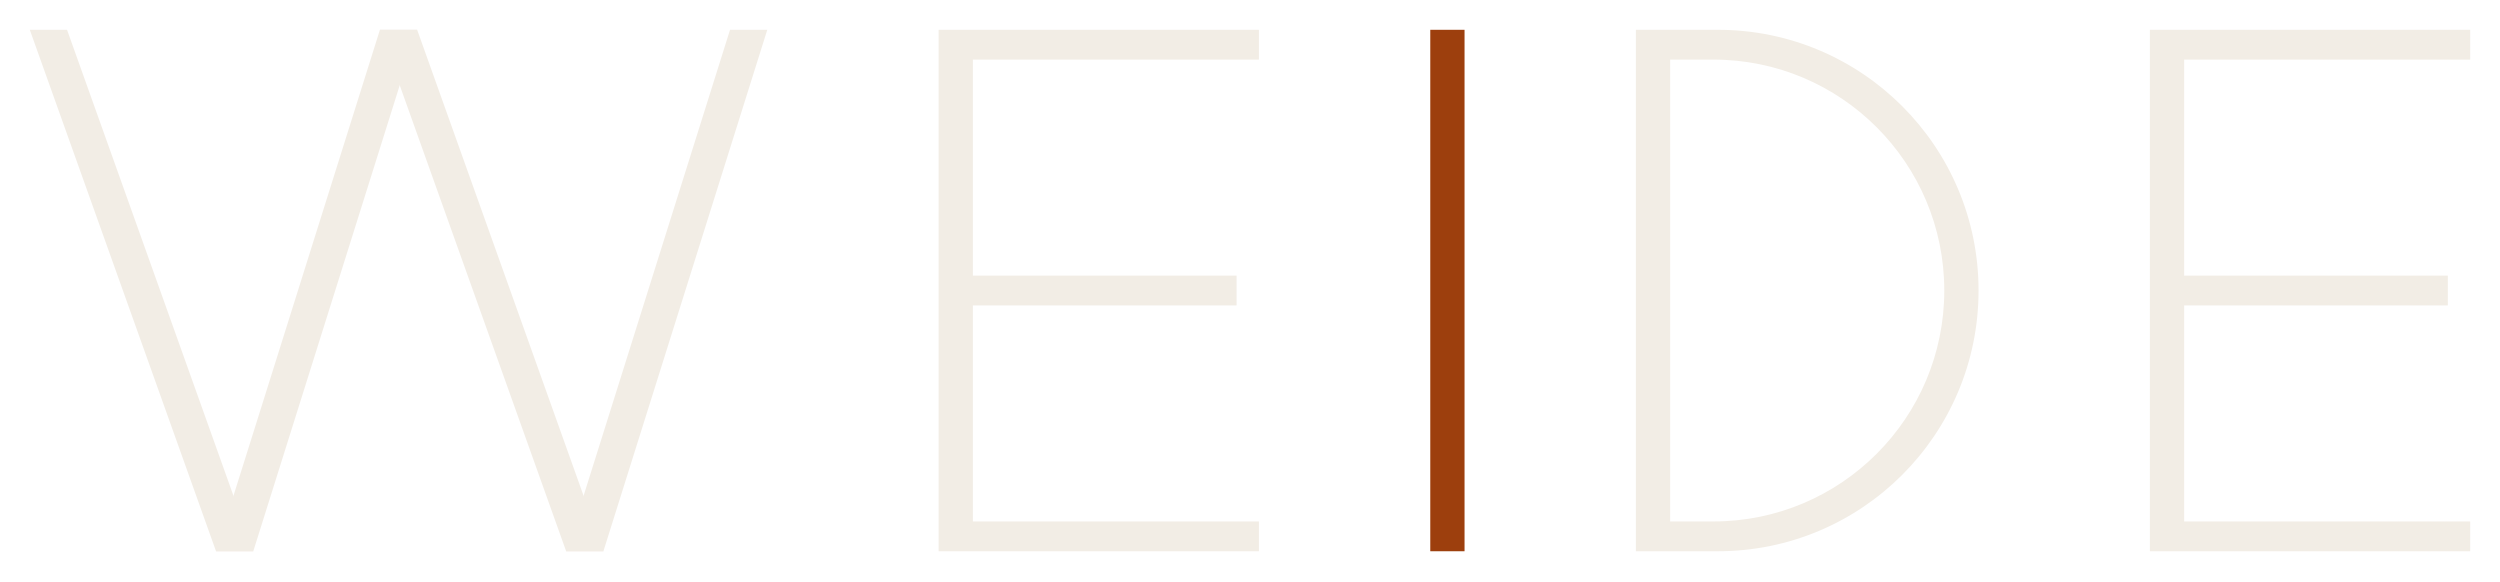
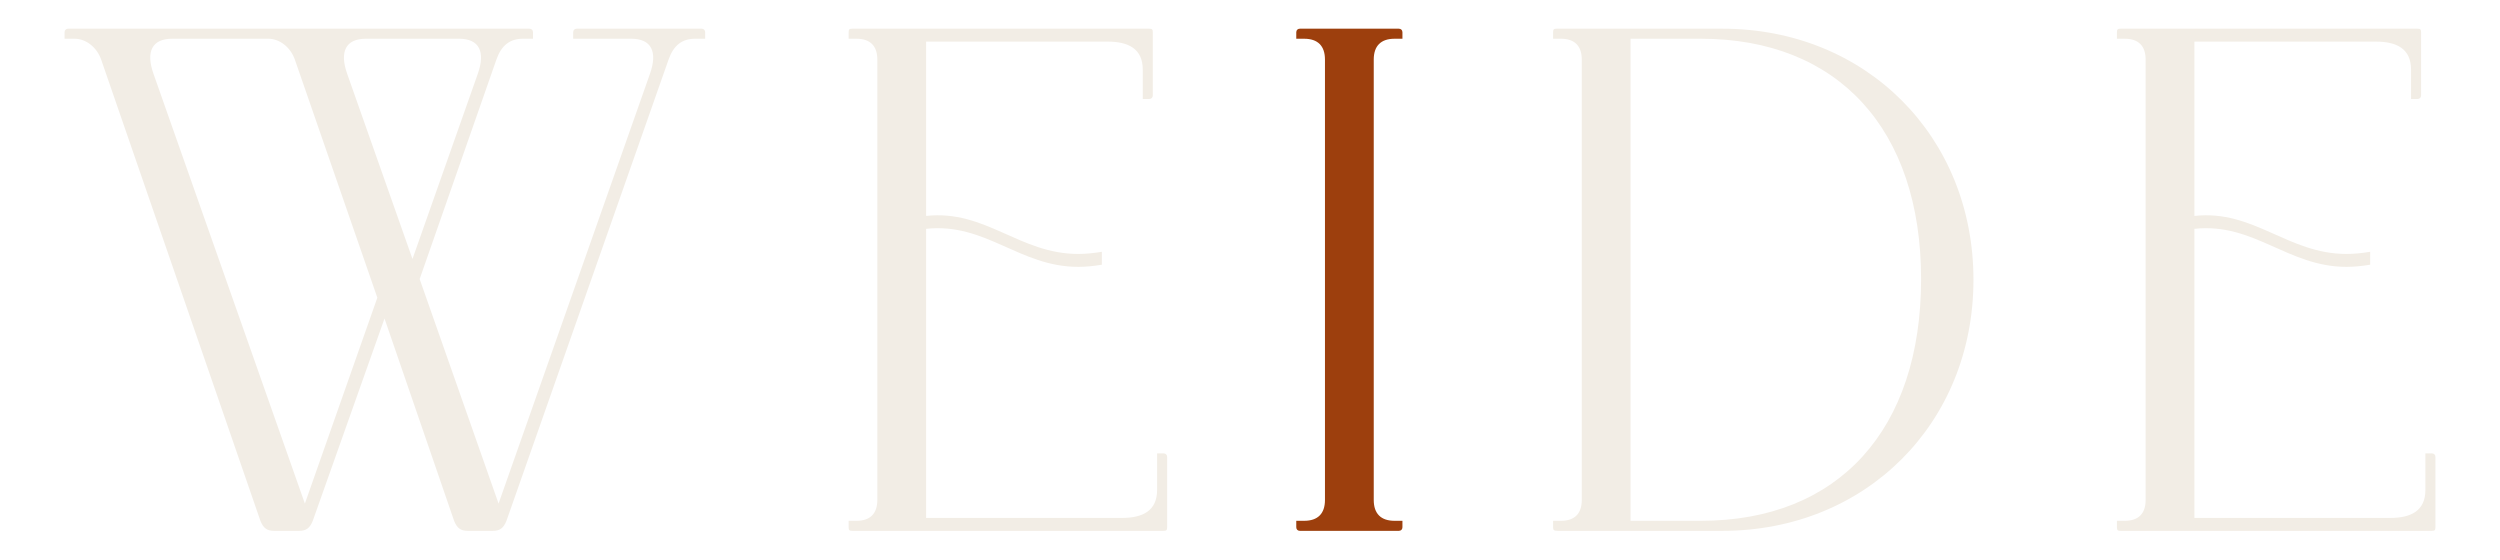
- <svg xmlns="http://www.w3.org/2000/svg" viewBox="-40 -740 3356 780" fill="#F2EDE5">
+ <svg xmlns="http://www.w3.org/2000/svg" viewBox="-40 -740 3485 780" fill="#F2EDE5">
  <style>.accent{fill:#9D3F0D}</style>
-   <path fill-rule="evenodd" d="M0 -700H50L300 0H250Z" />
-   <path fill-rule="evenodd" d="M470 -700H520L300 0H250Z" />
-   <path fill-rule="evenodd" d="M470 -700H520L770 0H720Z" />
-   <path fill-rule="evenodd" d="M940 -700H990L770 0H720Z" />
-   <path fill-rule="evenodd" d="M1220 -700H1650V-660H1266V-370.0H1620V-330.0H1266V-40H1650V0H1220Z" />
-   <path fill-rule="evenodd" class="accent" d="M1880 -700H1926V0H1880Z" />
-   <path fill-rule="evenodd" d="M2156 -700H2266A350 350 0 0 1 2266 0H2156ZM2202 -660H2260A310 310 0 0 1 2260 -40H2202Z" />
-   <path fill-rule="evenodd" d="M2846 -700H3276V-660H2892V-370.0H3246V-330.0H2892V-40H3276V0H2846Z" />
+   <path transform="translate(0.0,0)" d="M323 -14C327 -4 332 0 342 0H377C387 0 392 -4 396 -14L496 -296L593 -14C597 -4 602 0 612 0H647C657 0 662 -4 666 -14L892 -657C899 -677 911 -686 929 -686H943V-695C943 -698 941 -700 938 -700H764C761 -700 759 -698 759 -695V-686H840C868 -686 877 -668 866 -637L655 -38L545 -351L652 -657C659 -677 671 -686 689 -686H703V-695C703 -698 701 -700 698 -700H55C52 -700 50 -698 50 -695V-686H64C80 -686 95 -674 101 -657ZM174 -637C163 -668 172 -686 200 -686H334C350 -686 365 -674 371 -657L486 -325L385 -38ZM600 -686C628 -686 637 -668 626 -637L535 -379L444 -637C433 -668 442 -686 470 -686Z" />
+   <path transform="translate(1093.0,0)" d="M411 -682C440 -682 460 -672 460 -643V-602H469C472 -602 474 -604 474 -607V-695C474 -699 473 -700 469 -700H55C51 -700 50 -699 50 -695V-686H61C80 -686 90 -676 90 -657V-43C90 -24 80 -14 61 -14H50V-5C50 -1 51 0 55 0H489C493 0 494 -1 494 -5V-103C494 -106 492 -108 489 -108H480V-57C480 -28 460 -18 431 -18H158V-421C241 -430 288 -368 370 -368C380 -368 391 -369 403 -371V-389C391 -387 380 -386 370 -386C288 -386 241 -448 158 -439V-682Z" />
+   <path class="accent" transform="translate(1717.0,0)" d="M50 -695V-686H61C80 -686 90 -676 90 -657V-43C90 -24 80 -14 61 -14H50V-5C50 -2 52 0 55 0H193C196 0 198 -2 198 -5V-14H187C168 -14 158 -24 158 -43V-657C158 -676 168 -686 187 -686H198V-695C198 -698 196 -700 193 -700H55C52 -700 50 -698 50 -695Z" />
+   <path transform="translate(2075.0,0)" d="M256 -14H158V-686H256C447 -686 563 -560 563 -351C563 -141 448 -14 256 -14ZM286 0C486 0 636 -150 636 -350C636 -550 486 -700 286 -700H55C51 -700 50 -699 50 -695V-686H61C80 -686 90 -676 90 -657V-43C90 -24 80 -14 61 -14H50V-5C50 -1 51 0 57 0Z" />
+   <path transform="translate(2861.0,0)" d="M411 -682C440 -682 460 -672 460 -643V-602H469C472 -602 474 -604 474 -607V-695C474 -699 473 -700 469 -700H55C51 -700 50 -699 50 -695V-686H61C80 -686 90 -676 90 -657V-43C90 -24 80 -14 61 -14H50V-5C50 -1 51 0 55 0H489C493 0 494 -1 494 -5V-103C494 -106 492 -108 489 -108H480V-57C480 -28 460 -18 431 -18H158V-421C241 -430 288 -368 370 -368C380 -368 391 -369 403 -371V-389C391 -387 380 -386 370 -386C288 -386 241 -448 158 -439V-682Z" />
</svg>
